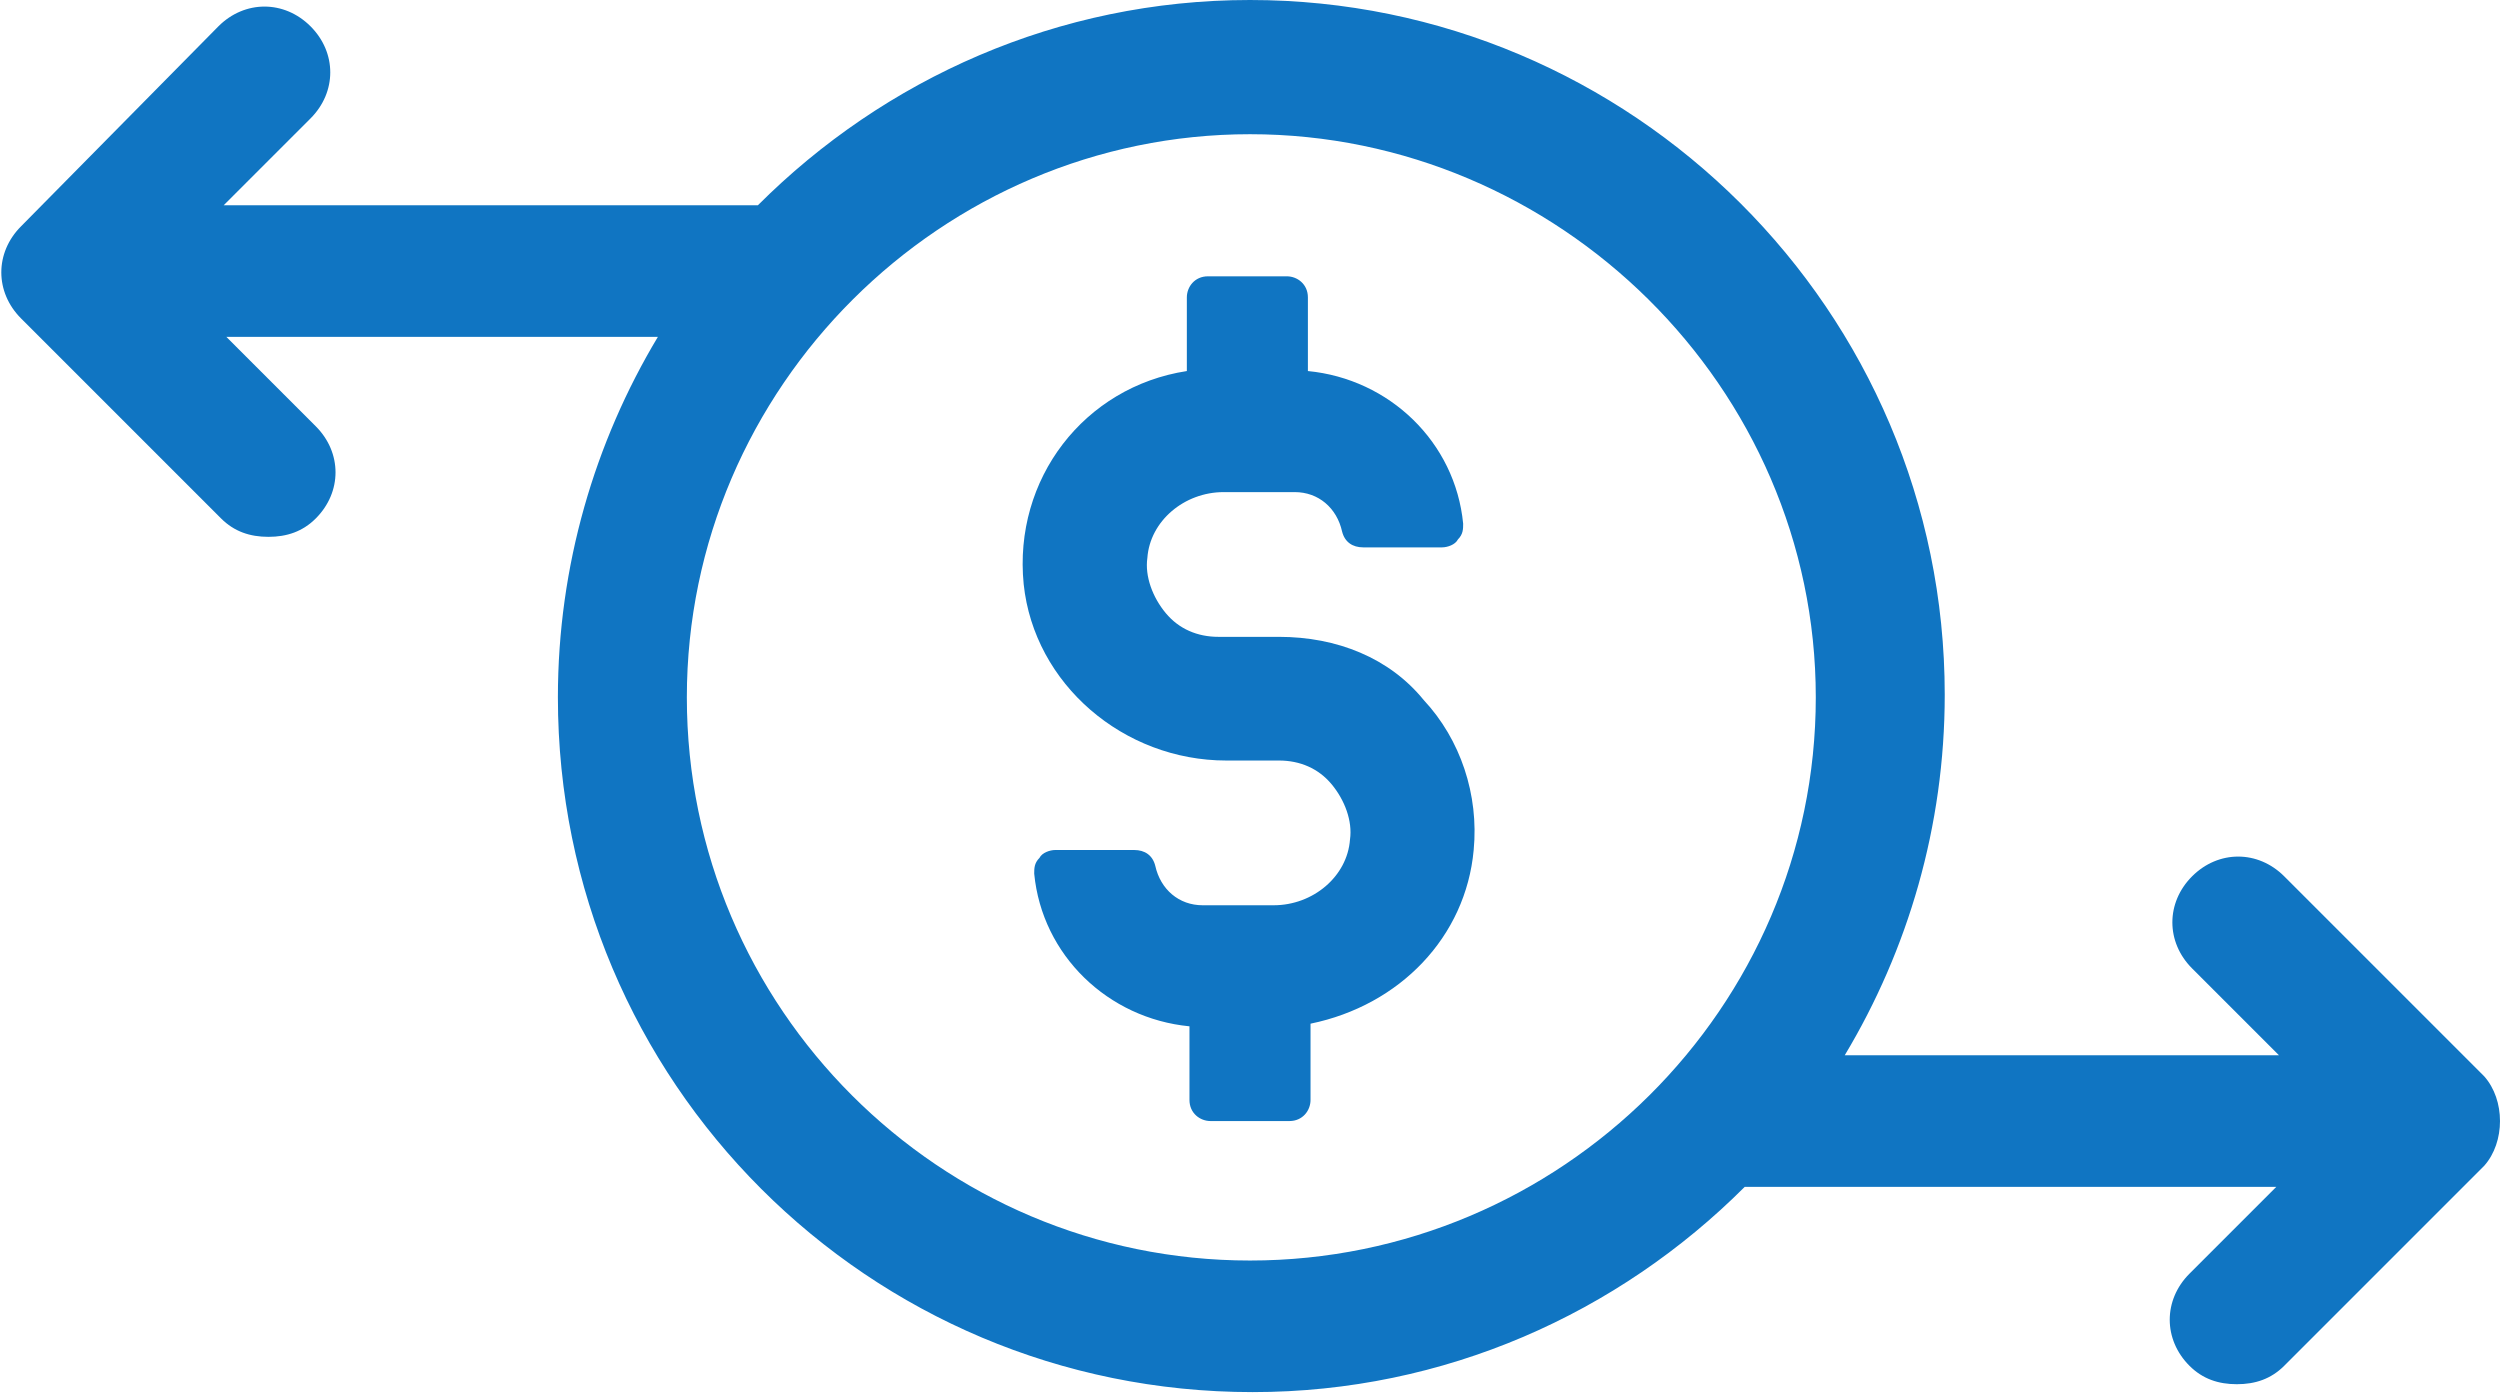
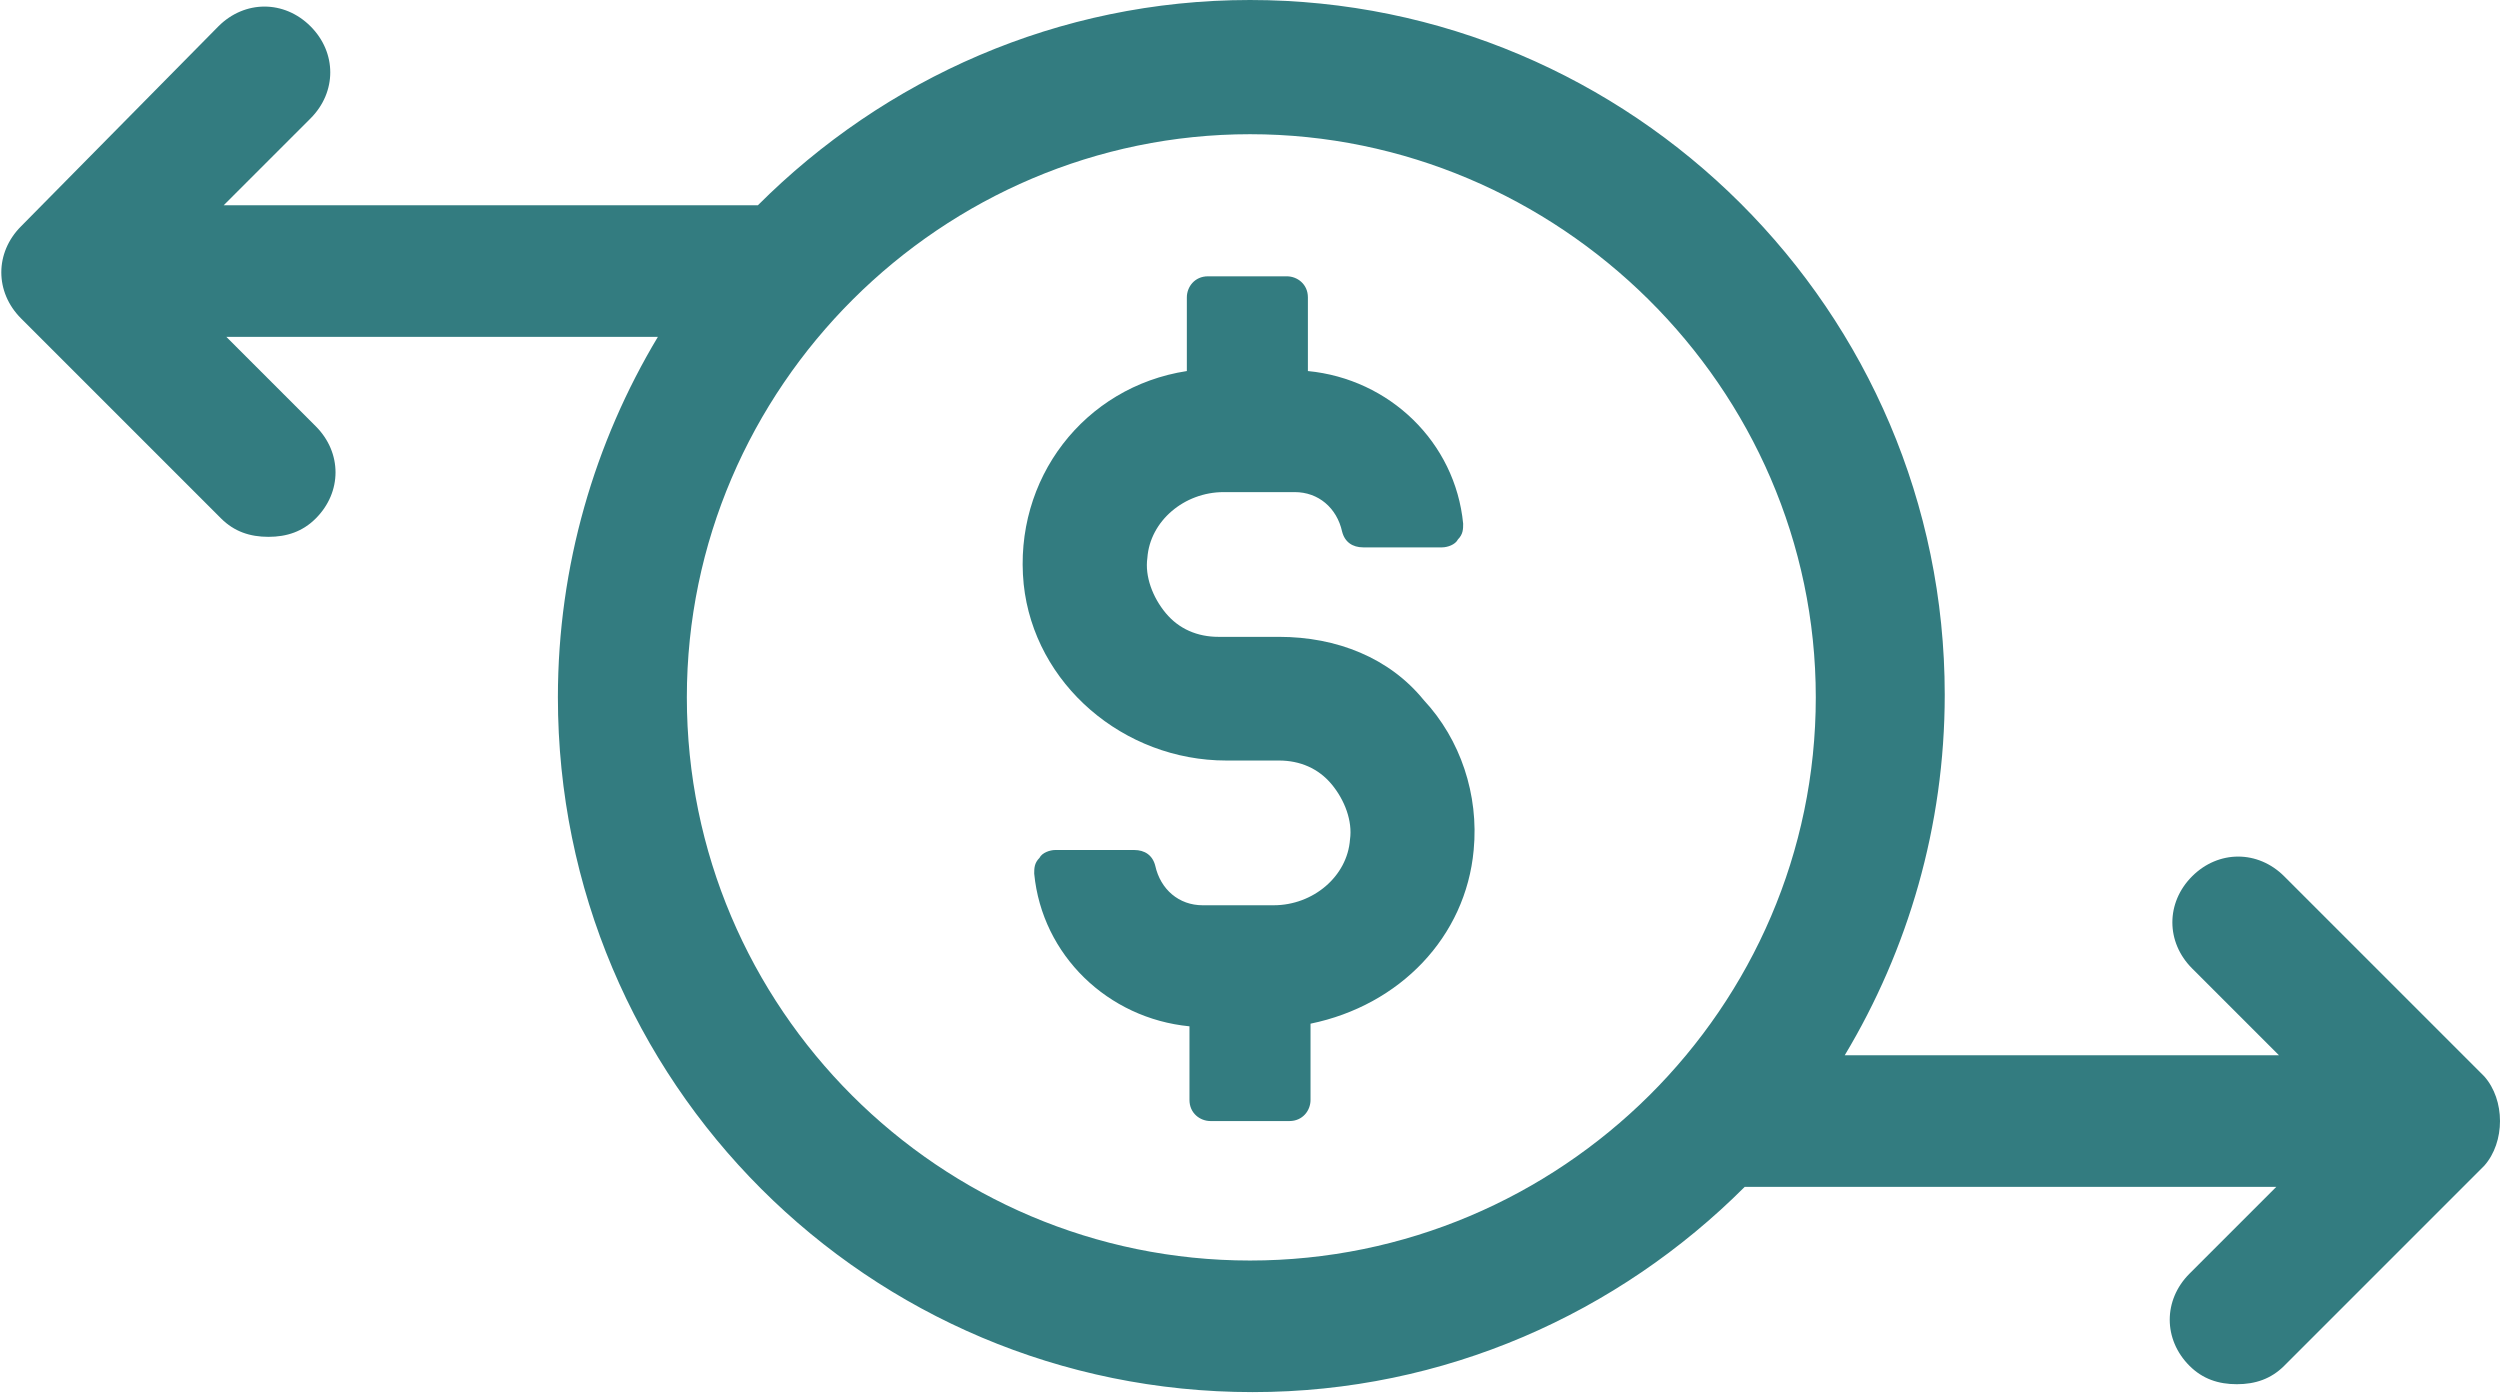
<svg xmlns="http://www.w3.org/2000/svg" version="1.1" id="圖層_1" x="0px" y="0px" viewBox="0 0 95 52.9" style="enable-background:new 0 0 95 52.9;" xml:space="preserve">
  <style type="text/css">
- 	.st0{fill:#1075C2;}
+ 	.st0{fill:#337C80;}
</style>
  <g>
-     <path class="st0" d="M48.6,24.2h-2.3c-0.8,0-1.5-0.3-2-0.9c-0.5-0.6-0.8-1.4-0.7-2.1c0.1-1.4,1.4-2.5,2.9-2.5h2.7   c0.9,0,1.6,0.6,1.8,1.5c0.1,0.4,0.4,0.6,0.8,0.6h3c0.2,0,0.5-0.1,0.6-0.3c0.2-0.2,0.2-0.4,0.2-0.6c-0.3-3.1-2.8-5.5-5.9-5.8v-2.8   c0-0.5-0.4-0.8-0.8-0.8h-3c-0.5,0-0.8,0.4-0.8,0.8v2.8c-3.9,0.6-6.6,4.1-6.2,8.1c0.4,3.8,3.8,6.7,7.7,6.7h2c0.8,0,1.5,0.3,2,0.9   c0.5,0.6,0.8,1.4,0.7,2.1c-0.1,1.4-1.4,2.5-2.9,2.5h-2.7c-0.9,0-1.6-0.6-1.8-1.5c-0.1-0.4-0.4-0.6-0.8-0.6h-3   c-0.2,0-0.5,0.1-0.6,0.3c-0.2,0.2-0.2,0.4-0.2,0.6c0.3,3.1,2.8,5.5,5.9,5.8v2.8c0,0.5,0.4,0.8,0.8,0.8h3c0.5,0,0.8-0.4,0.8-0.8   v-2.9c3.4-0.7,5.9-3.3,6.2-6.6c0.2-2.1-0.5-4.2-1.9-5.7C52.8,25,50.8,24.2,48.6,24.2z" />
+     <path class="st0" d="M48.6,24.2h-2.3c-0.8,0-1.5-0.3-2-0.9s-0.8-1.4-0.7-2.1c0.1-1.4,1.4-2.5,2.9-2.5h2.7c0.9,0,1.6,0.6,1.8,1.5   c0.1,0.4,0.4,0.6,0.8,0.6h3c0.2,0,0.5-0.1,0.6-0.3c0.2-0.2,0.2-0.4,0.2-0.6c-0.3-3.1-2.8-5.5-5.9-5.8v-2.8c0-0.5-0.4-0.8-0.8-0.8   h-3c-0.5,0-0.8,0.4-0.8,0.8v2.8c-3.9,0.6-6.6,4.1-6.2,8.1c0.4,3.8,3.8,6.7,7.7,6.7h2c0.8,0,1.5,0.3,2,0.9s0.8,1.4,0.7,2.1   c-0.1,1.4-1.4,2.5-2.9,2.5h-2.7c-0.9,0-1.6-0.6-1.8-1.5c-0.1-0.4-0.4-0.6-0.8-0.6h-3c-0.2,0-0.5,0.1-0.6,0.3   c-0.2,0.2-0.2,0.4-0.2,0.6c0.3,3.1,2.8,5.5,5.9,5.8v2.8c0,0.5,0.4,0.8,0.8,0.8h3c0.5,0,0.8-0.4,0.8-0.8v-2.9   c3.4-0.7,5.9-3.3,6.2-6.6c0.2-2.1-0.5-4.2-1.9-5.7C52.8,25,50.8,24.2,48.6,24.2z" />
    <path class="st0" d="M94.4,40.9l-7.6-7.6c-1-1-2.5-1-3.5,0s-1,2.5,0,3.5l3.3,3.3H70.1c2.4-4,3.8-8.7,3.8-13.7   C73.9,11.8,62,0,47.5,0c-7.3,0-13.9,3-18.7,7.8H8.5l3.3-3.3c1-1,1-2.5,0-3.5S9.3,0,8.3,1L0.8,8.6c-1,1-1,2.5,0,3.5l7.6,7.6   c0.5,0.5,1.1,0.7,1.8,0.7s1.3-0.2,1.8-0.7c1-1,1-2.5,0-3.5l-3.4-3.4H25c-2.4,4-3.8,8.7-3.8,13.7c0,14.6,11.8,26.4,26.4,26.4   c7.3,0,13.9-3,18.7-7.8h20.2l-3.3,3.3c-1,1-1,2.5,0,3.5c0.5,0.5,1.1,0.7,1.8,0.7s1.3-0.2,1.8-0.7l7.6-7.6   C95.2,43.4,95.2,41.8,94.4,40.9z M47.5,47.9c-11.8,0-21.4-9.6-21.4-21.4S35.8,5.1,47.5,5.1S69,14.7,69,26.5S59.3,47.9,47.5,47.9z" />
  </g>
</svg>
